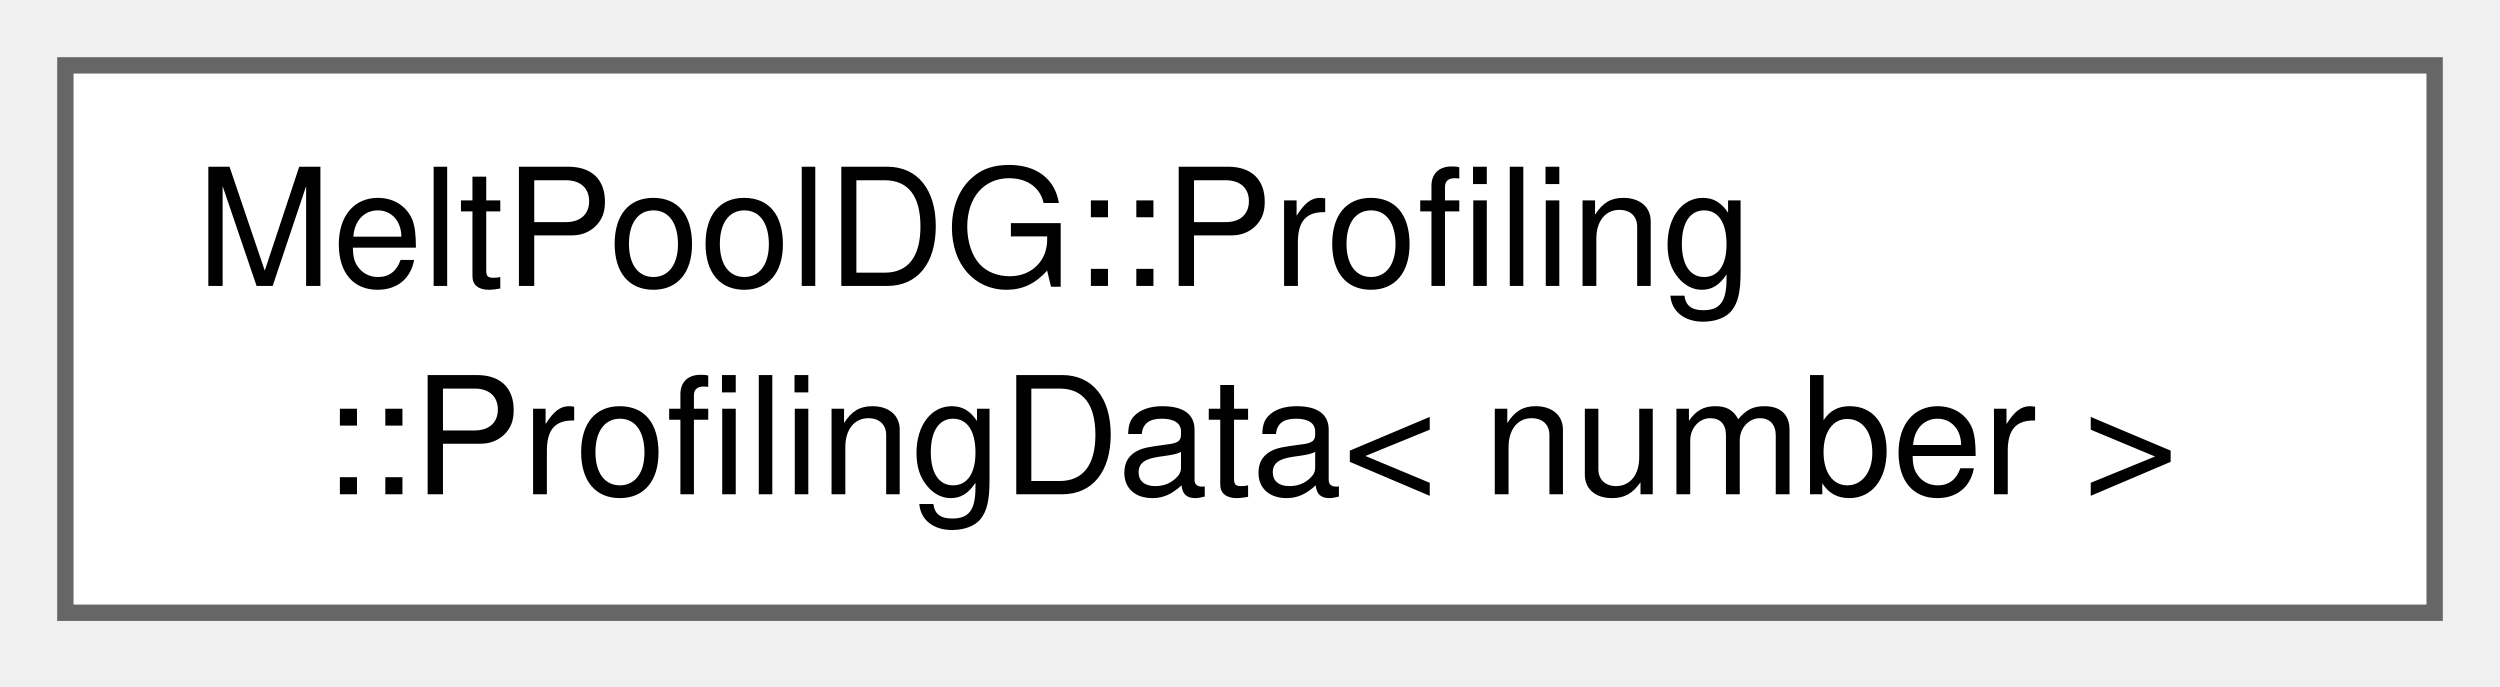
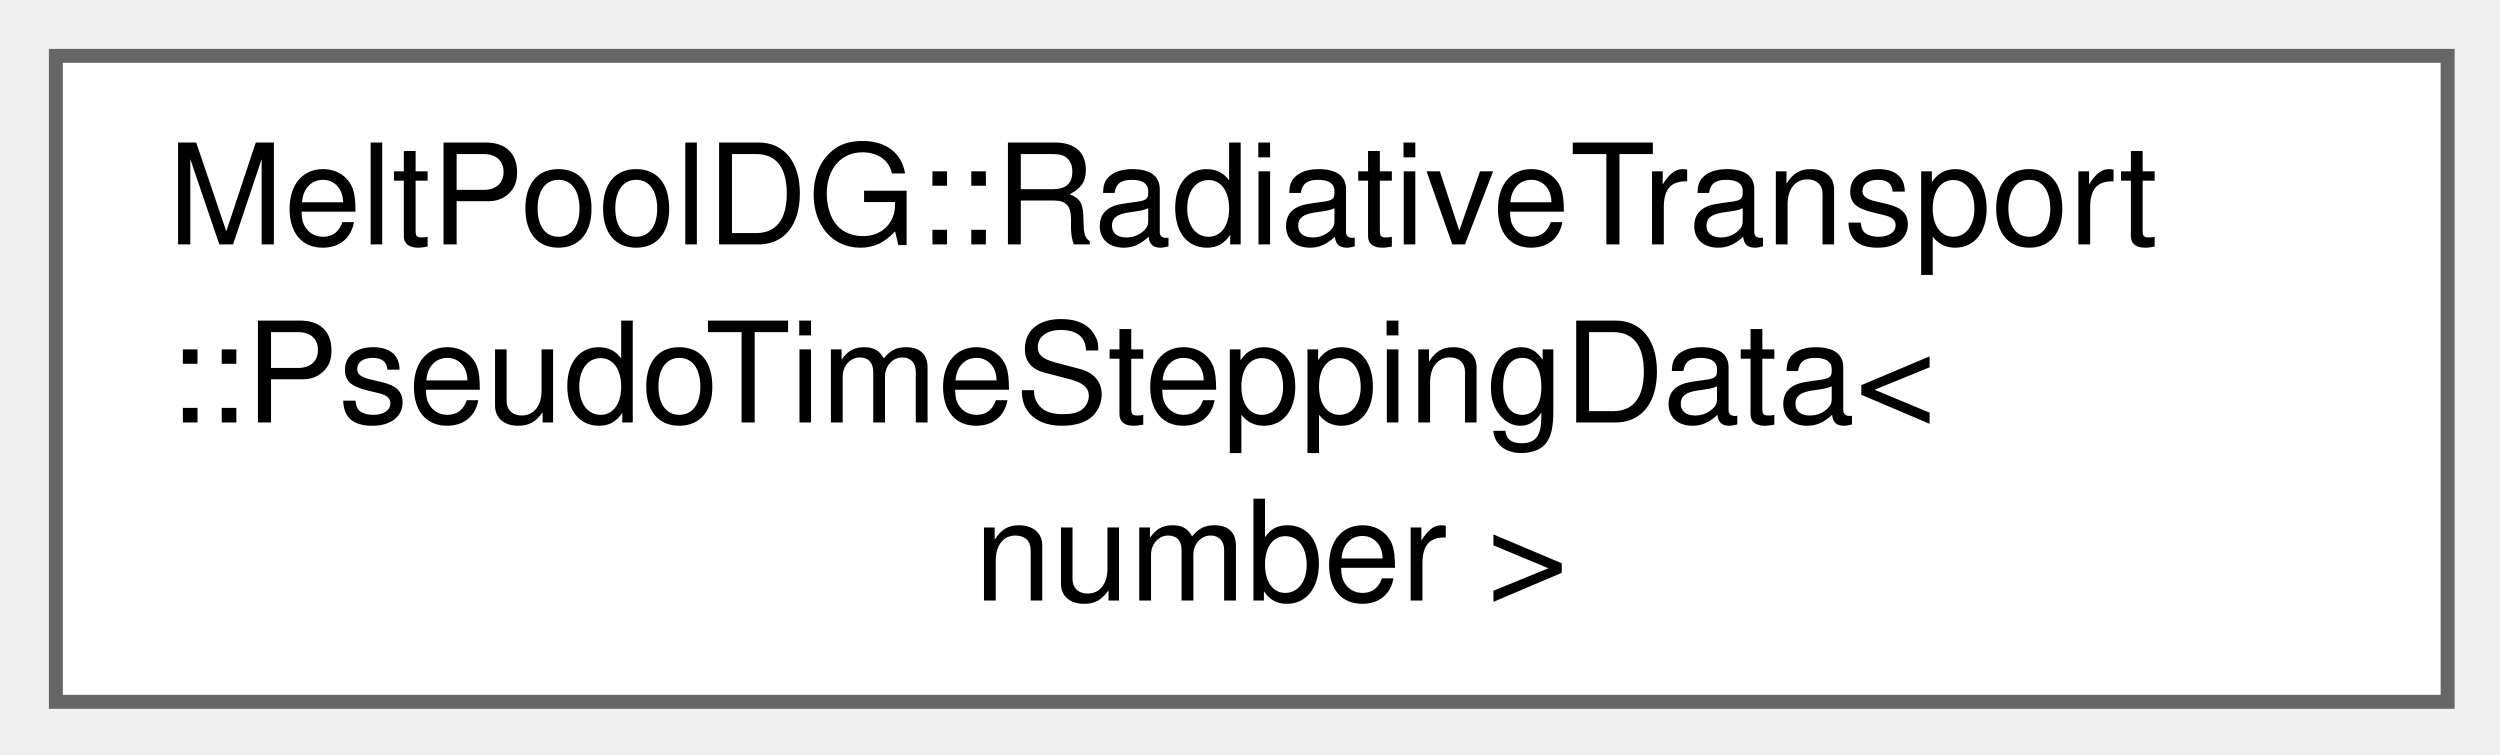
- <svg xmlns="http://www.w3.org/2000/svg" xmlns:xlink="http://www.w3.org/1999/xlink" width="153pt" height="42pt" viewBox="0.00 0.00 153.00 42.00">
-   <g id="graph0" class="graph" transform="scale(1 1) rotate(0) translate(4 37.5)">
+ <svg xmlns="http://www.w3.org/2000/svg" xmlns:xlink="http://www.w3.org/1999/xlink" width="179pt" height="54pt" viewBox="0.00 0.00 179.00 54.00">
+   <g id="graph0" class="graph" transform="scale(1 1) rotate(0) translate(4 50.25)">
    <g id="Node000000" class="node">
      <g id="a_Node000000">
-         <a xlink:href="structMeltPoolDG_1_1Profiling_1_1ProfilingData.html" target="_top" xlink:title=" ">
-           <polygon fill="white" stroke="#666666" points="145,-33.5 0,-33.5 0,0 145,0 145,-33.5" />
-           <text xml:space="preserve" text-anchor="start" x="8" y="-20" font-family="Helvetica,sans-Serif" font-size="10.00">MeltPoolDG::Profiling</text>
-           <text xml:space="preserve" text-anchor="middle" x="72.5" y="-7.25" font-family="Helvetica,sans-Serif" font-size="10.00">::ProfilingData&lt; number &gt;</text>
+         <a xlink:href="structMeltPoolDG_1_1RadiativeTransport_1_1PseudoTimeSteppingData.html" target="_top" xlink:title=" ">
+           <polygon fill="white" stroke="#666666" points="171.25,-46.25 0,-46.25 0,0 171.25,0 171.25,-46.25" />
+           <text xml:space="preserve" text-anchor="start" x="8" y="-32.75" font-family="Helvetica,sans-Serif" font-size="10.00">MeltPoolDG::RadiativeTransport</text>
+           <text xml:space="preserve" text-anchor="start" x="8" y="-20" font-family="Helvetica,sans-Serif" font-size="10.00">::PseudoTimeSteppingData&lt;</text>
+           <text xml:space="preserve" text-anchor="middle" x="85.62" y="-7.25" font-family="Helvetica,sans-Serif" font-size="10.00"> number &gt;</text>
        </a>
      </g>
    </g>
  </g>
</svg>
